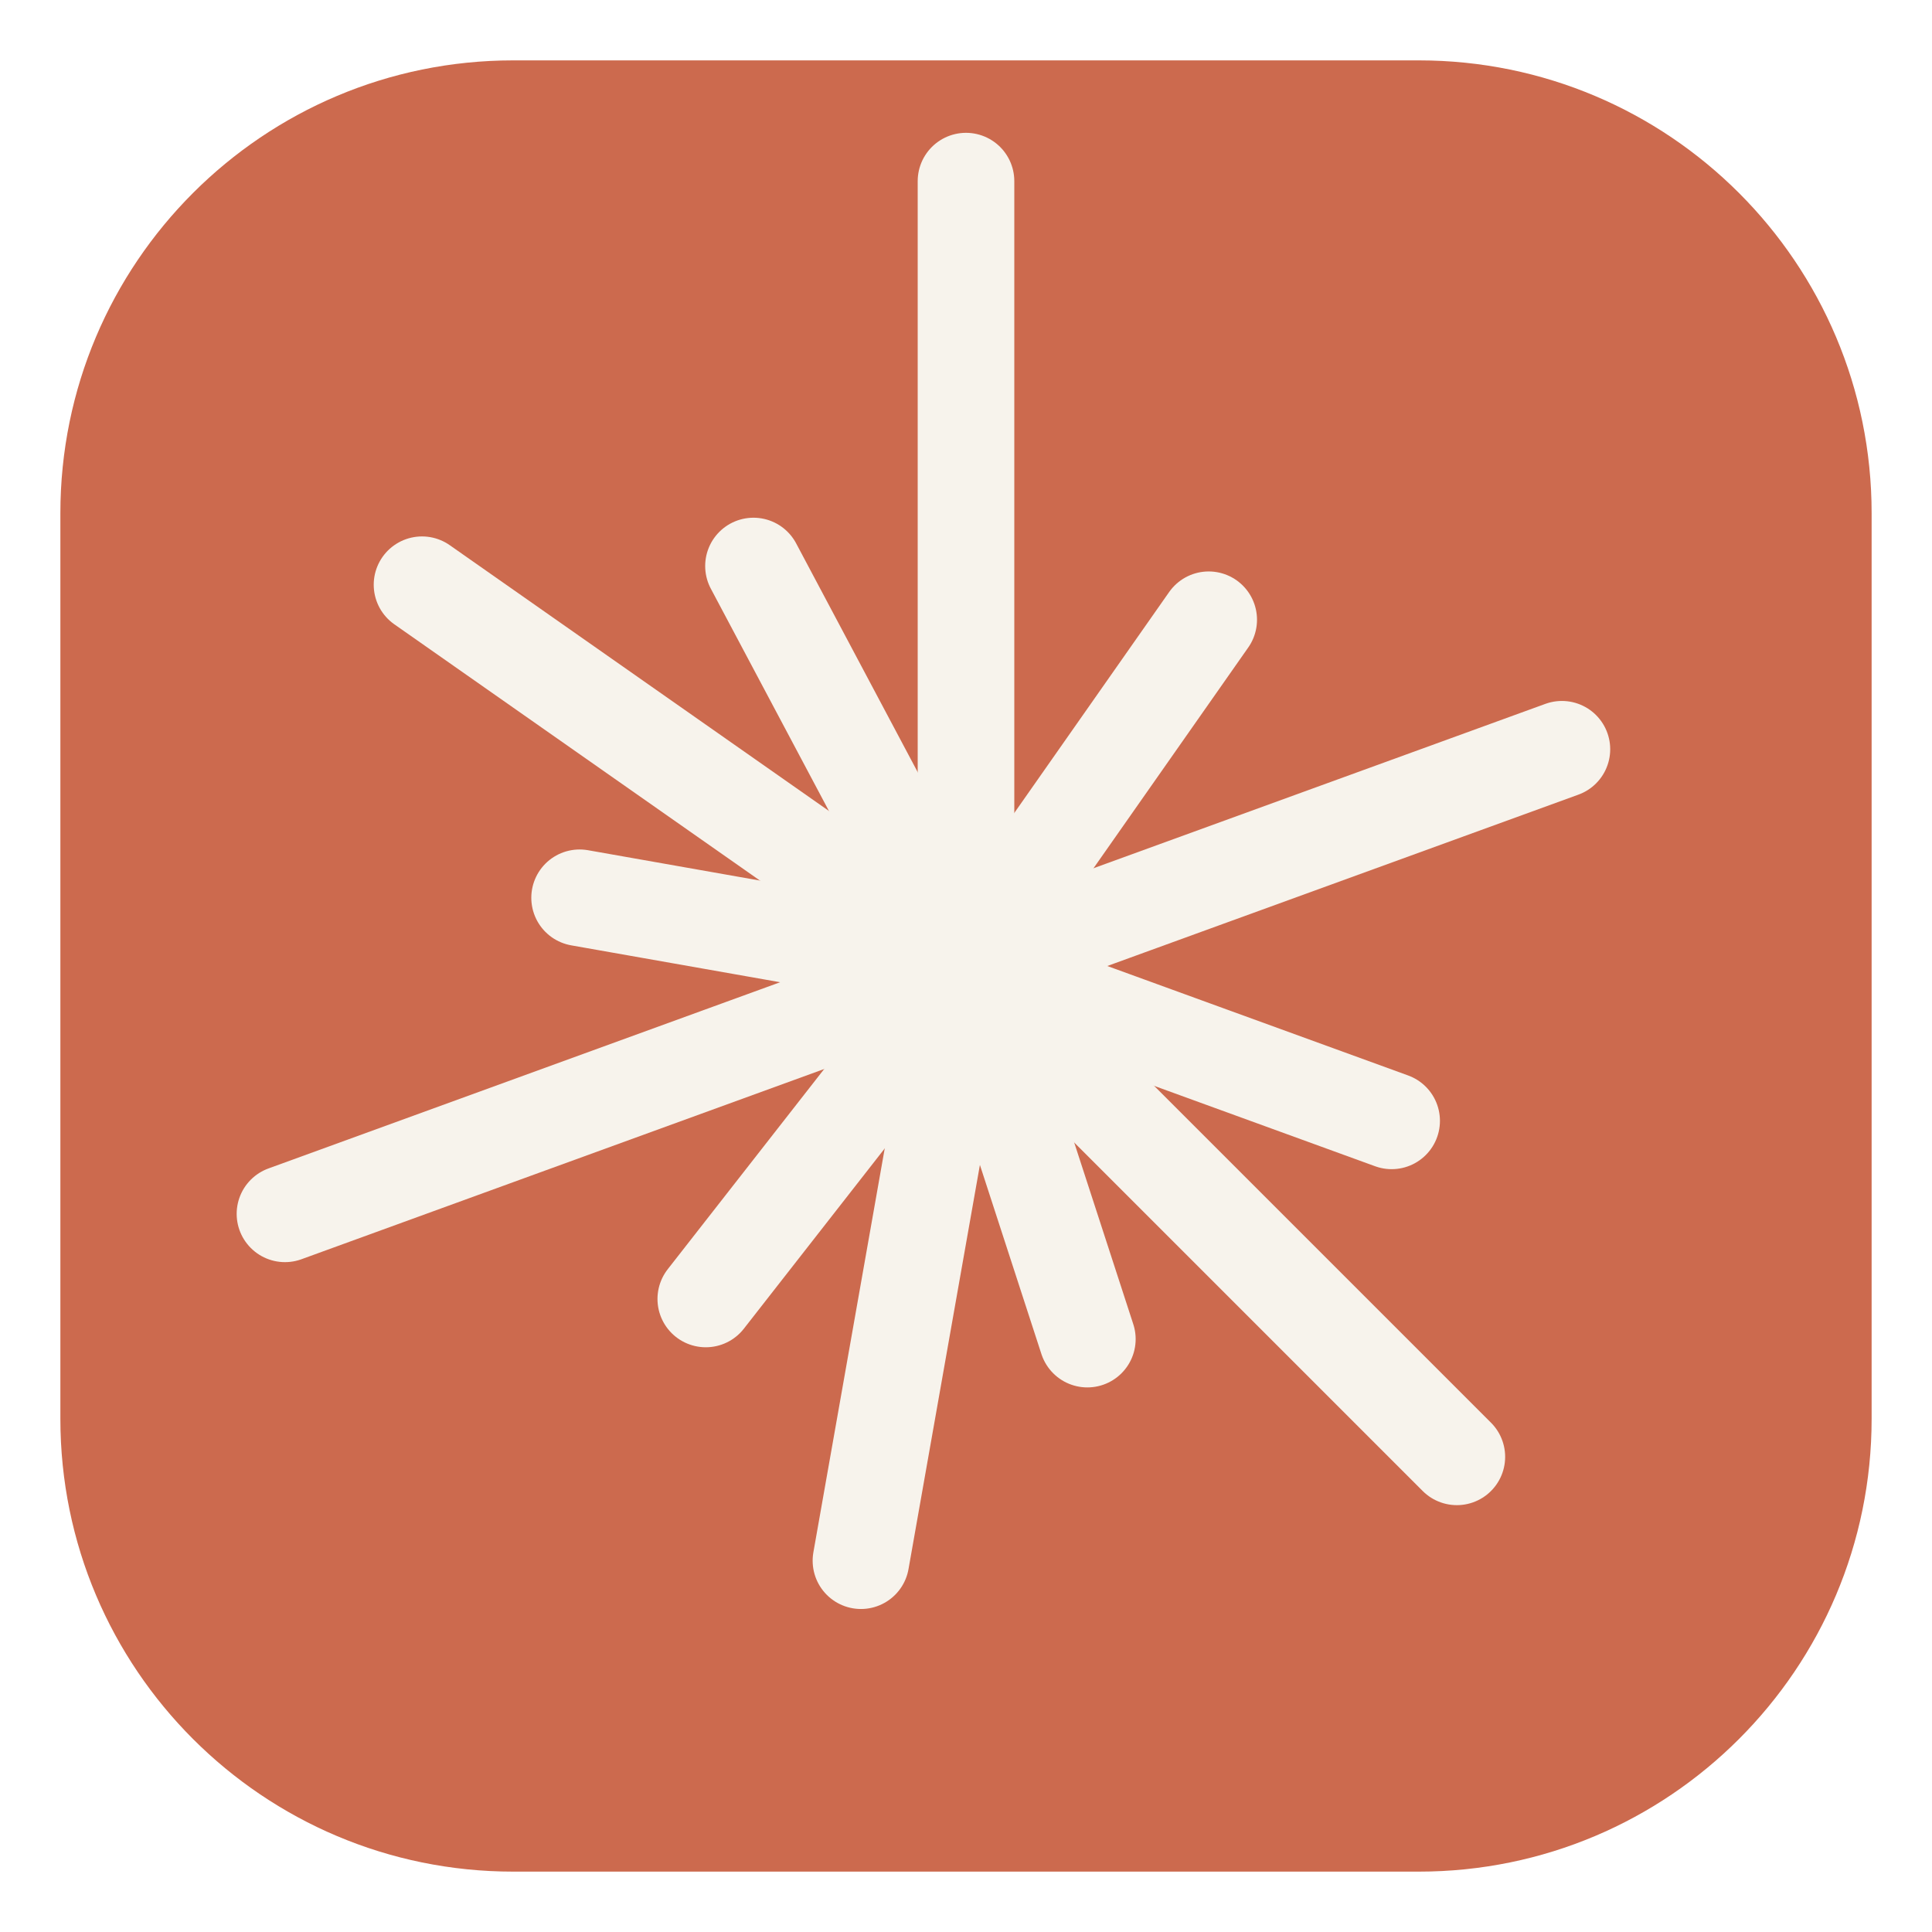
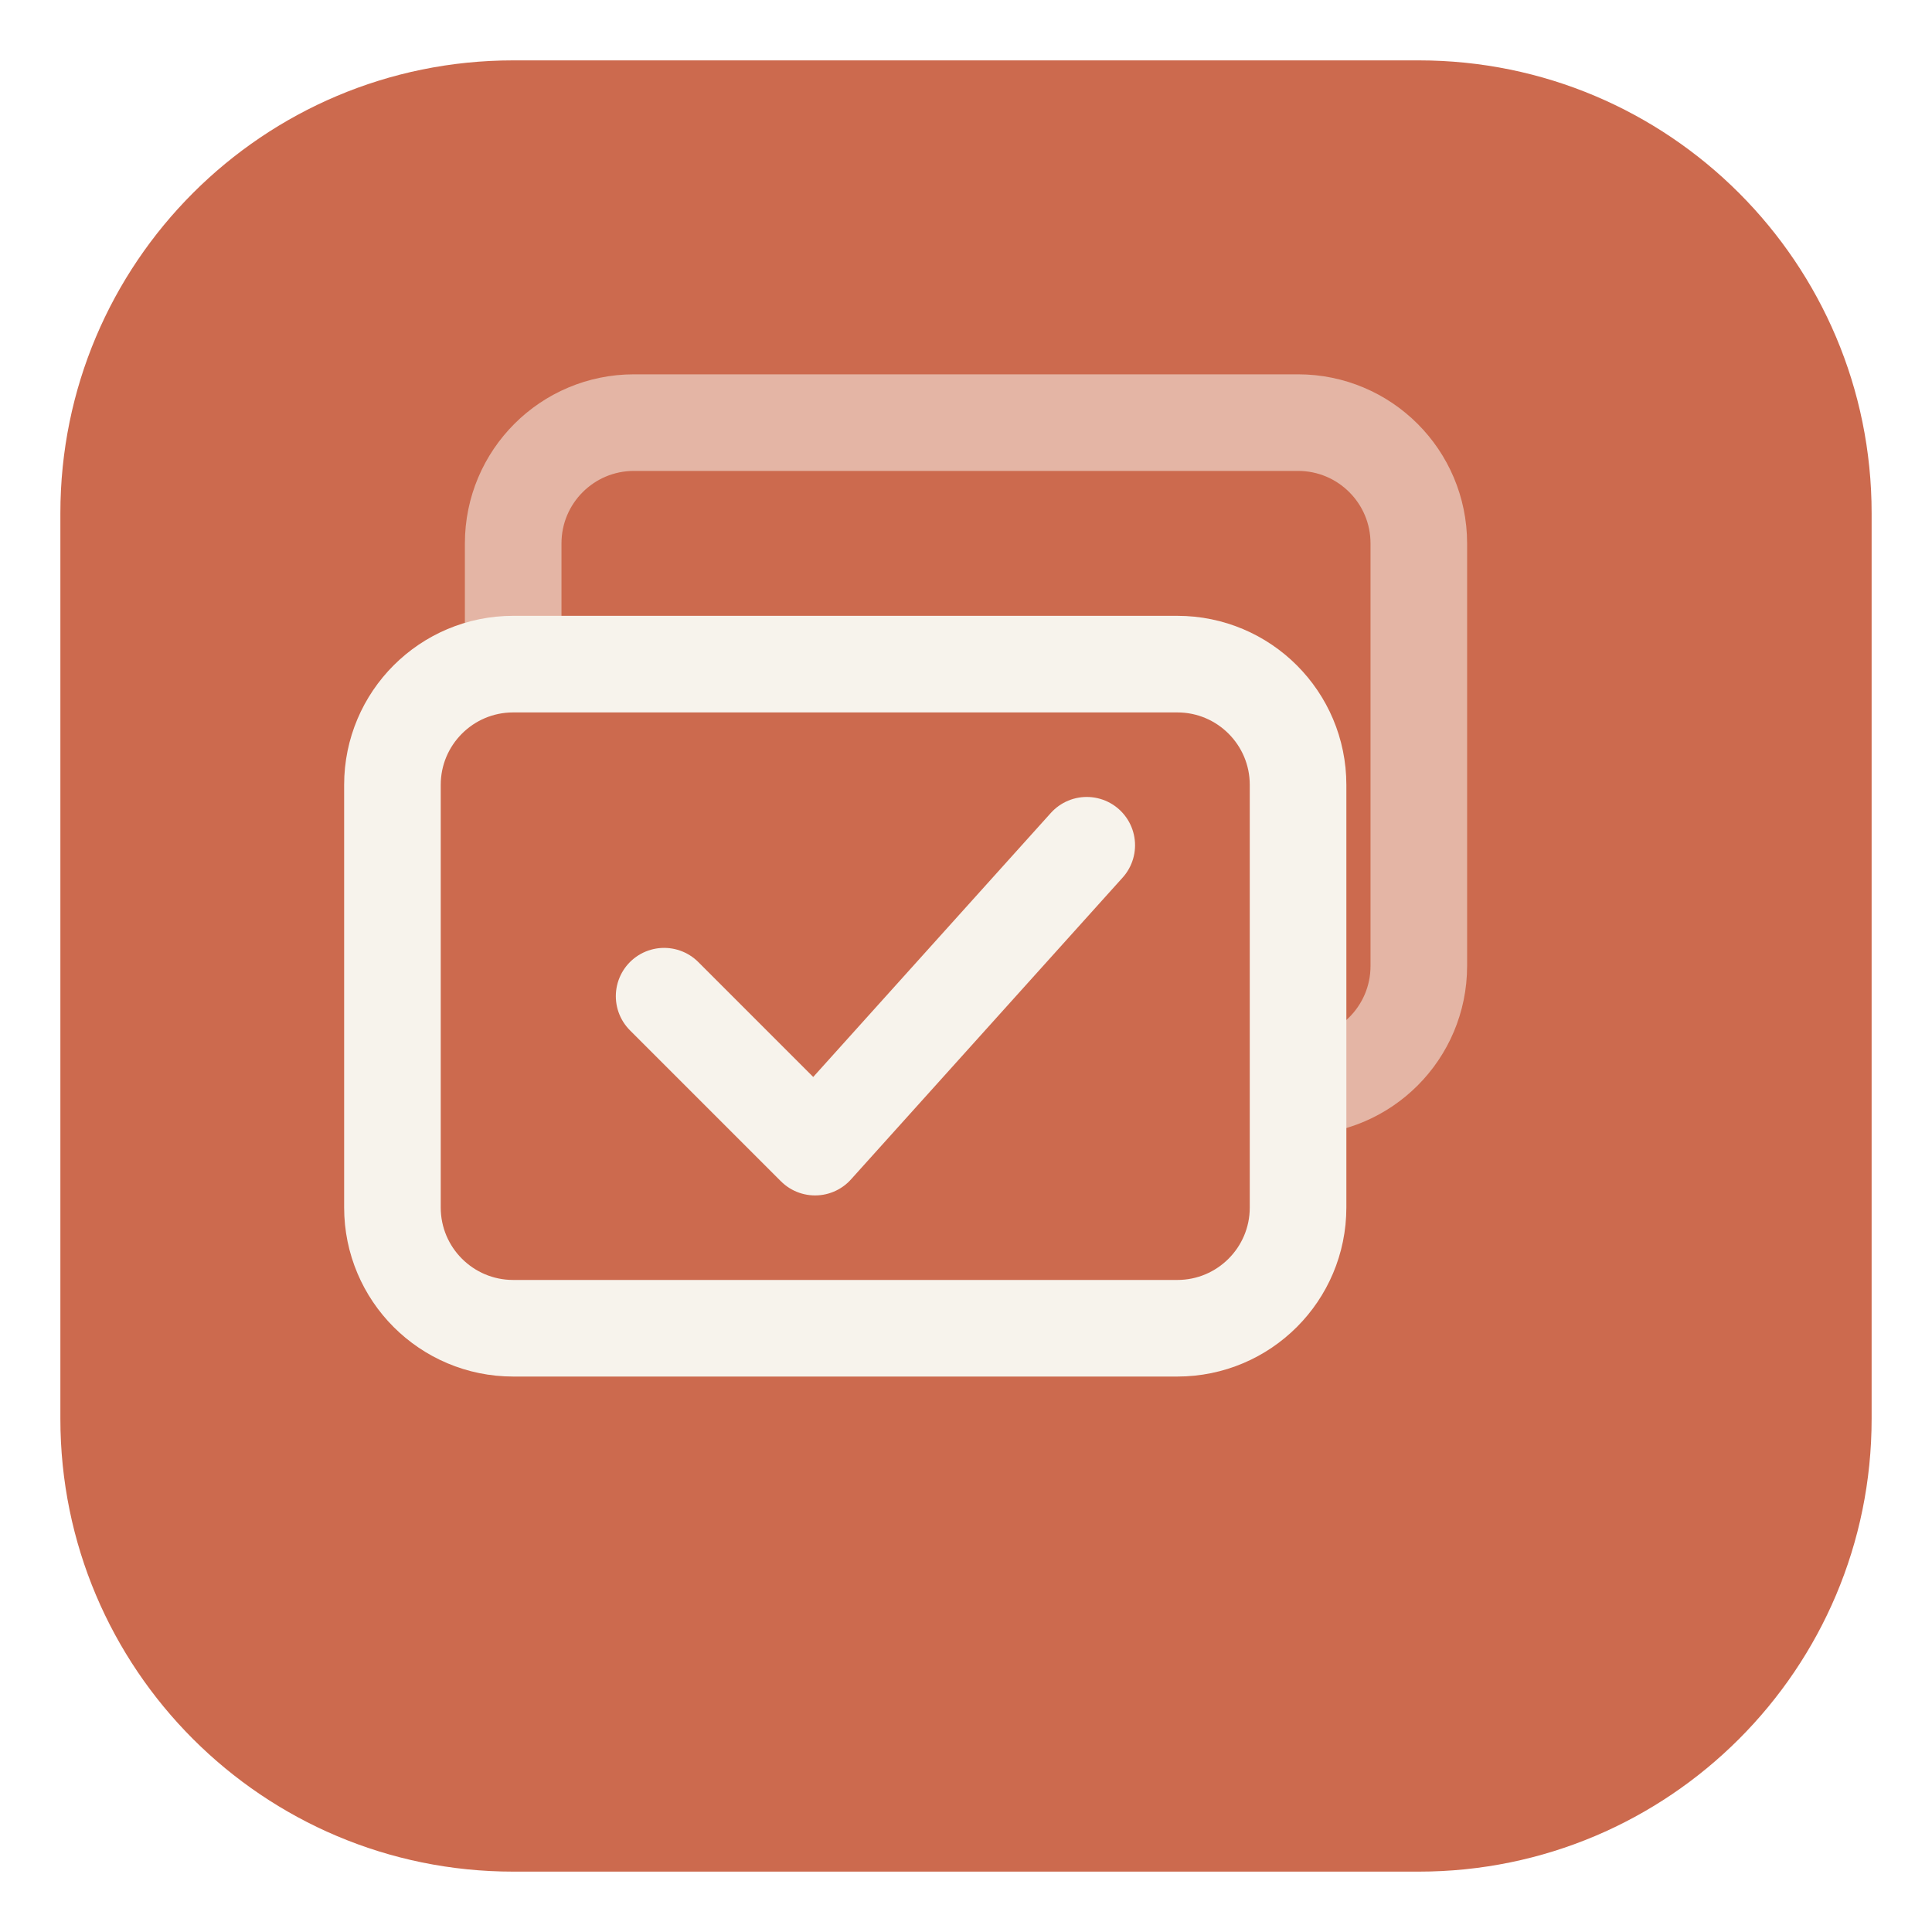
- <svg xmlns="http://www.w3.org/2000/svg" viewBox="0 0 64 64" width="64" height="64" role="img" aria-label="Anthropic University mark">
+ <svg xmlns="http://www.w3.org/2000/svg" viewBox="0 0 64 64" width="64" height="64" role="img" aria-label="Unofficial study hub mark">
  <rect x="2" y="2" width="60" height="60" rx="15" fill="#CC6A4E" />
-   <g stroke="#F7F3EC" stroke-width="3.2" stroke-linecap="round">
-     <line x1="32" y1="32" x2="32" y2="6" />
-     <line x1="32" y1="32" x2="24.96" y2="18.75" />
-     <line x1="32" y1="32" x2="13.98" y2="19.37" />
-     <line x1="32" y1="32" x2="19.20" y2="29.74" />
-     <line x1="32" y1="32" x2="9.44" y2="40.21" />
-     <line x1="32" y1="32" x2="23.38" y2="43.03" />
-     <line x1="32" y1="32" x2="28.52" y2="51.70" />
-     <line x1="32" y1="32" x2="36.02" y2="44.36" />
-     <line x1="32" y1="32" x2="48.26" y2="48.26" />
-     <line x1="32" y1="32" x2="46.10" y2="37.13" />
-     <line x1="32" y1="32" x2="51.74" y2="24.82" />
-     <line x1="32" y1="32" x2="40.04" y2="20.53" />
+   <g fill="none" stroke="#F7F3EC" stroke-width="3.2" stroke-linecap="round" stroke-linejoin="round">
+     <rect x="17" y="14" width="30" height="22" rx="4" opacity="0.55" />
+     <rect x="13" y="22" width="30" height="22" rx="4" fill="#CC6A4E" />
+     <path d="M22 33l5 5 9-10" />
  </g>
-   <circle cx="32" cy="32" r="3.4" fill="#F7F3EC" />
</svg>
